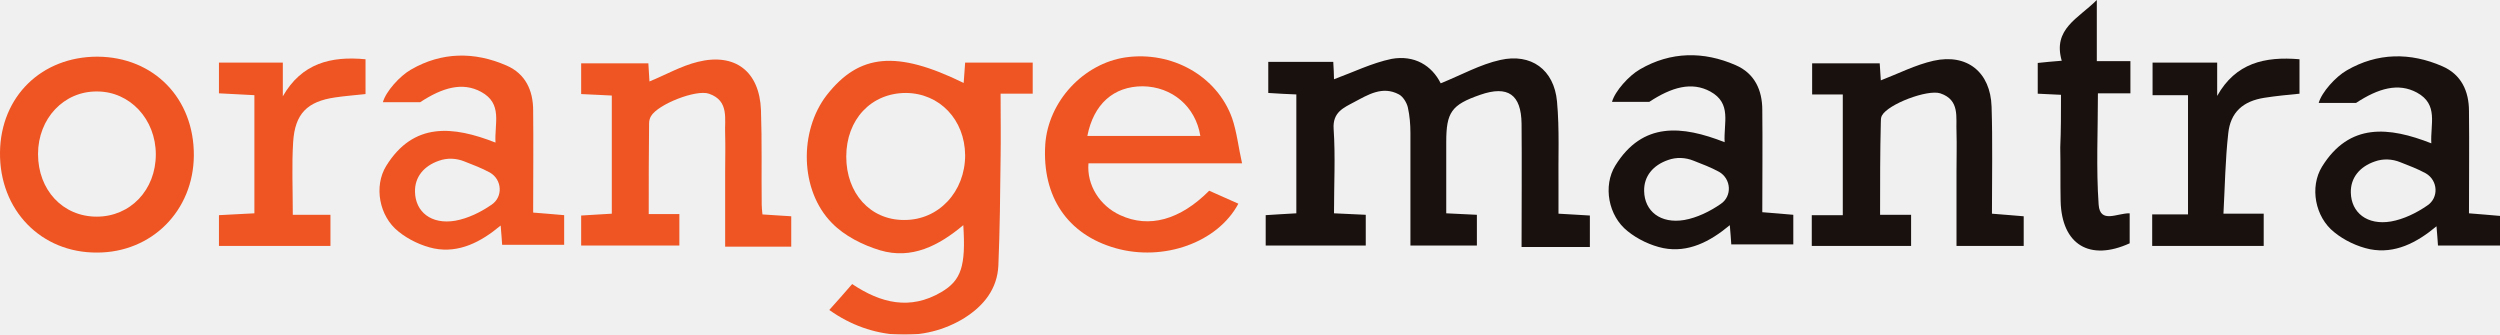
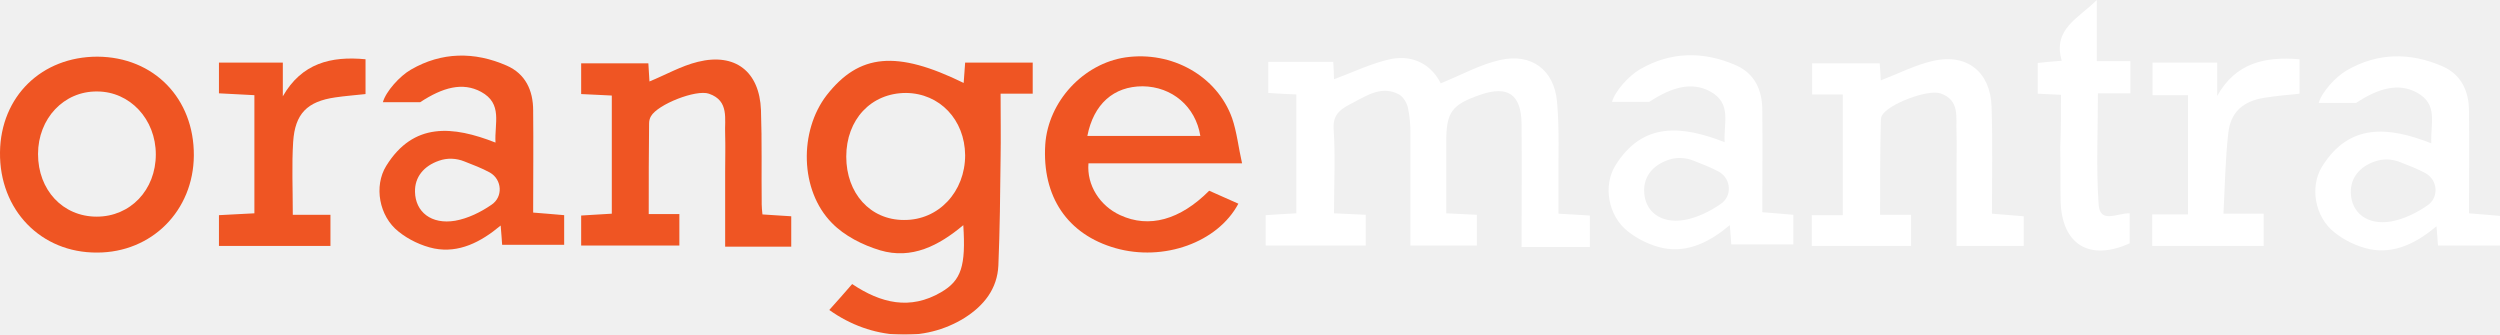
<svg xmlns="http://www.w3.org/2000/svg" width="1000" height="134" viewBox="0 0 1000 134" fill="none">
  <g clip-path="url(#clip0_2682_148)">
    <mask id="mask0_2682_148" style="mask-type:luminance" maskUnits="userSpaceOnUse" x="0" y="0" width="1000" height="134">
      <path d="M1000 0H0V133.765H1000V0Z" fill="white" />
    </mask>
    <g mask="url(#mask0_2682_148)">
-       <path d="M576.282 33.328C584.7 29.922 592.084 25.773 600.06 23.997C612.466 21.181 621.622 27.848 622.804 40.587C623.838 51.846 623.247 63.252 623.394 74.657C623.394 78.066 623.394 81.472 623.394 85.472C627.825 85.767 631.813 85.916 635.948 86.213C635.948 90.361 635.948 93.915 635.948 98.803C631.517 98.803 626.939 98.803 622.361 98.803C617.93 98.803 613.647 98.803 608.626 98.803C608.626 81.916 608.773 65.769 608.626 49.475C608.478 37.773 603.161 34.069 592.084 37.92C580.565 41.92 578.497 44.883 578.497 56.882C578.497 66.215 578.497 75.546 578.497 85.323C582.632 85.472 586.472 85.767 590.755 85.916C590.755 90.064 590.755 93.915 590.755 98.212C582.189 98.212 573.476 98.212 564.171 98.212C564.171 83.102 564.171 68.141 564.171 53.178C564.171 49.772 563.876 46.217 563.137 42.958C562.694 41.032 561.218 38.661 559.593 37.773C552.947 34.218 547.187 37.92 541.575 40.883C537.44 43.105 533.009 44.883 533.452 51.55C534.191 62.511 533.6 73.621 533.6 85.323C537.883 85.472 542.018 85.767 546.301 85.916C546.301 90.064 546.301 93.915 546.301 98.212C533.157 98.212 519.865 98.212 506.277 98.212C506.277 94.507 506.277 90.656 506.277 86.064C509.97 85.767 514.105 85.62 518.536 85.323C518.536 69.621 518.536 54.068 518.536 37.773C514.991 37.624 511.446 37.477 507.311 37.181C507.311 33.032 507.311 29.032 507.311 24.736C515.877 24.736 524.295 24.736 533.304 24.736C533.452 27.404 533.6 29.922 533.6 31.7C541.28 28.884 548.812 25.181 556.639 23.552C565.796 21.922 572.737 26.218 576.282 33.328Z" fill="#19110D" />
+       <path d="M576.282 33.328C584.7 29.922 592.084 25.773 600.06 23.997C612.466 21.181 621.622 27.848 622.804 40.587C623.838 51.846 623.247 63.252 623.394 74.657C623.394 78.066 623.394 81.472 623.394 85.472C627.825 85.767 631.813 85.916 635.948 86.213C635.948 90.361 635.948 93.915 635.948 98.803C631.517 98.803 626.939 98.803 622.361 98.803C617.93 98.803 613.647 98.803 608.626 98.803C608.626 81.916 608.773 65.769 608.626 49.475C608.478 37.773 603.161 34.069 592.084 37.92C580.565 41.92 578.497 44.883 578.497 56.882C578.497 66.215 578.497 75.546 578.497 85.323C582.632 85.472 586.472 85.767 590.755 85.916C590.755 90.064 590.755 93.915 590.755 98.212C582.189 98.212 573.476 98.212 564.171 98.212C564.171 83.102 564.171 68.141 564.171 53.178C564.171 49.772 563.876 46.217 563.137 42.958C562.694 41.032 561.218 38.661 559.593 37.773C552.947 34.218 547.187 37.92 541.575 40.883C537.44 43.105 533.009 44.883 533.452 51.55C534.191 62.511 533.6 73.621 533.6 85.323C537.883 85.472 542.018 85.767 546.301 85.916C546.301 90.064 546.301 93.915 546.301 98.212C533.157 98.212 519.865 98.212 506.277 98.212C506.277 94.507 506.277 90.656 506.277 86.064C509.97 85.767 514.105 85.62 518.536 85.323C518.536 69.621 518.536 54.068 518.536 37.773C514.991 37.624 511.446 37.477 507.311 37.181C507.311 33.032 507.311 29.032 507.311 24.736C515.877 24.736 524.295 24.736 533.304 24.736C533.452 27.404 533.6 29.922 533.6 31.7C541.28 28.884 548.812 25.181 556.639 23.552C565.796 21.922 572.737 26.218 576.282 33.328Z" fill="#FFFFFF" />
      <path d="M385.468 33.181C385.615 30.366 385.911 27.848 386.058 25.034C395.067 25.034 403.929 25.034 413.085 25.034C413.085 29.033 413.085 32.886 413.085 37.477C409.245 37.477 405.11 37.477 400.236 37.477C400.236 46.661 400.384 54.957 400.236 63.252C400.089 77.621 399.941 91.842 399.35 106.211C398.907 115.543 393.59 122.209 385.911 127.098C369.812 137.171 348.693 136.134 331.709 123.987C334.81 120.58 337.764 117.173 340.866 113.618C352.385 121.321 364.053 124.135 376.458 116.877C384.581 112.136 386.354 106.359 385.32 90.064C375.425 98.36 364.643 103.841 352.09 100.137C345.148 98.064 337.764 94.36 332.743 89.176C319.894 76.14 319.598 52.438 330.675 38.069C343.672 21.478 358.588 19.997 385.468 33.181ZM338.503 62.66C338.503 77.325 348.102 87.99 361.542 87.99C375.425 88.139 386.058 76.732 386.058 62.067C385.911 47.846 375.868 37.329 362.428 37.181C348.398 37.181 338.503 47.846 338.503 62.66Z" fill="#EF5523" />
-       <path d="M752.031 85.919C756.61 85.919 760.302 85.919 764.437 85.919C764.437 90.214 764.437 94.066 764.437 98.362C751.441 98.362 738.296 98.362 724.709 98.362C724.709 94.362 724.709 90.511 724.709 86.067C728.844 86.067 732.832 86.067 737.115 86.067C737.115 69.624 737.115 53.922 737.115 37.775C732.98 37.775 729.14 37.775 724.857 37.775C724.857 33.479 724.857 29.628 724.857 25.332C733.57 25.332 742.579 25.332 751.884 25.332C752.031 27.702 752.179 30.22 752.327 32.146C759.268 29.48 766.21 25.924 773.446 24.295C786.886 21.332 796.19 28.887 796.633 42.664C797.076 56.736 796.781 70.809 796.781 85.474C801.212 85.77 805.199 86.215 809.482 86.511C809.482 90.511 809.482 94.214 809.482 98.362C800.916 98.362 792.203 98.362 782.603 98.362C782.603 88.585 782.603 78.512 782.603 68.439C782.603 63.254 782.751 58.069 782.603 52.885C782.308 46.959 784.08 39.997 776.105 37.331C770.936 35.701 755.281 41.627 752.77 46.219C752.327 46.959 752.327 48.144 752.327 49.033C752.031 60.884 752.031 73.031 752.031 85.919Z" fill="#19110D" />
+       <path d="M752.031 85.919C756.61 85.919 760.302 85.919 764.437 85.919C764.437 90.214 764.437 94.066 764.437 98.362C751.441 98.362 738.296 98.362 724.709 98.362C724.709 94.362 724.709 90.511 724.709 86.067C728.844 86.067 732.832 86.067 737.115 86.067C737.115 69.624 737.115 53.922 737.115 37.775C732.98 37.775 729.14 37.775 724.857 37.775C724.857 33.479 724.857 29.628 724.857 25.332C733.57 25.332 742.579 25.332 751.884 25.332C752.031 27.702 752.179 30.22 752.327 32.146C759.268 29.48 766.21 25.924 773.446 24.295C786.886 21.332 796.19 28.887 796.633 42.664C797.076 56.736 796.781 70.809 796.781 85.474C801.212 85.77 805.199 86.215 809.482 86.511C809.482 90.511 809.482 94.214 809.482 98.362C800.916 98.362 792.203 98.362 782.603 98.362C782.603 88.585 782.603 78.512 782.603 68.439C782.603 63.254 782.751 58.069 782.603 52.885C782.308 46.959 784.08 39.997 776.105 37.331C770.936 35.701 755.281 41.627 752.77 46.219C752.327 46.959 752.327 48.144 752.327 49.033C752.031 60.884 752.031 73.031 752.031 85.919Z" fill="#FFFFFF" />
      <path d="M496.824 65.327C475.557 65.327 455.471 65.327 435.385 65.327C434.647 74.067 439.964 82.362 448.087 86.066C459.606 91.399 472.012 87.991 483.68 76.289C487.372 77.918 491.359 79.696 495.347 81.474C487.076 97.028 465.366 104.731 446.167 99.25C426.967 93.769 416.777 78.659 418.106 57.772C419.287 40.589 433.318 25.479 450.154 22.961C468.763 20.294 486.781 30.367 492.836 47.255C494.756 52.884 495.347 58.809 496.824 65.327ZM434.942 54.365C450.45 54.365 465.218 54.365 480.135 54.365C478.215 42.514 468.763 34.663 457.096 34.515C445.428 34.515 437.453 41.626 434.942 54.365Z" fill="#EF5523" />
      <path d="M259.49 85.621C263.921 85.621 267.465 85.621 271.748 85.621C271.748 89.917 271.748 93.769 271.748 98.213C259.047 98.213 245.903 98.213 232.463 98.213C232.463 94.213 232.463 90.362 232.463 86.214C236.598 85.918 240.438 85.769 244.721 85.473C244.721 69.771 244.721 54.365 244.721 38.219C240.733 38.07 236.746 37.774 232.463 37.626C232.463 33.33 232.463 29.479 232.463 25.331C241.472 25.331 250.186 25.331 259.342 25.331C259.49 27.849 259.638 30.219 259.785 32.589C266.284 29.923 272.487 26.368 279.133 24.738C294.049 21.035 303.797 28.59 304.387 43.996C304.83 56.587 304.535 69.178 304.683 81.77C304.683 82.955 304.83 84.14 304.978 85.769C308.818 86.066 312.362 86.214 316.498 86.51C316.498 90.658 316.498 94.361 316.498 98.657C308.08 98.657 299.514 98.657 290.061 98.657C290.061 88.584 290.061 78.659 290.061 68.586C290.061 63.698 290.209 58.661 290.061 53.773C289.766 47.699 291.834 40.292 283.563 37.478C278.394 35.7 263.034 41.774 260.376 46.514C259.933 47.255 259.638 48.292 259.638 49.329C259.49 60.883 259.49 73.03 259.49 85.621Z" fill="#EF5523" />
      <path d="M77.537 62.216C77.389 84.288 60.7 101.027 38.842 101.027C16.393 101.175 -0.295 83.992 -4.54064e-05 60.883C0.295 38.515 16.689 22.664 38.99 22.664C61.586 22.813 77.684 39.404 77.537 62.216ZM15.212 61.624C15.212 75.993 25.107 86.658 38.694 86.658C52.134 86.658 62.325 75.993 62.325 61.772C62.325 47.699 51.986 36.589 38.842 36.589C25.55 36.441 15.212 47.403 15.212 61.624Z" fill="#EF5523" />
      <path d="M153.152 40.885C154.334 36.589 159.946 30.367 164.377 27.849C176.635 20.739 189.779 20.591 202.628 26.22C210.16 29.479 213.262 36.145 213.262 44.144C213.409 57.624 213.262 71.104 213.262 85.029C217.84 85.325 221.532 85.769 225.667 86.066C225.667 90.065 225.667 93.621 225.667 97.916C217.692 97.916 209.569 97.916 200.856 97.916C200.708 95.843 200.56 93.472 200.265 90.213C192.29 96.88 183.576 101.324 173.681 99.398C168.66 98.361 163.343 95.843 159.355 92.584C151.675 86.51 149.46 74.511 154.481 66.364C165.41 48.736 181.213 50.365 198.197 57.032C197.754 49.329 201.151 41.477 192.437 36.737C185.053 32.738 177.078 34.96 168.069 40.885M185.791 64.586C182.542 63.253 178.85 63.105 175.601 64.29C169.546 66.364 165.853 70.808 166.001 76.733C166.149 84.733 172.499 89.917 182.099 88.288C187.121 87.399 192.29 84.881 196.573 81.918C201.299 78.807 200.856 71.845 195.982 69.03C192.733 67.253 189.188 65.92 185.791 64.586Z" fill="#EF5523" />
-       <path d="M644.808 40.737C645.99 36.441 651.602 30.219 656.033 27.701C668.291 20.591 681.435 20.442 694.284 26.072C701.816 29.33 704.918 35.997 704.918 43.996C705.065 57.476 704.918 70.956 704.918 84.881C709.496 85.177 713.188 85.621 717.324 85.918C717.324 89.917 717.324 93.472 717.324 97.768C709.348 97.768 701.226 97.768 692.512 97.768C692.364 95.694 692.217 93.324 691.921 90.065C683.946 96.731 675.232 101.175 665.337 99.25C660.316 98.213 654.999 95.694 651.011 92.435C643.332 86.362 641.116 74.363 646.138 66.216C657.067 48.588 672.869 50.217 689.854 56.883C689.41 49.18 692.807 41.329 684.094 36.589C676.709 32.589 668.734 34.811 659.725 40.737M677.448 64.29C674.199 62.957 670.506 62.809 667.257 63.994C661.202 66.068 657.51 70.512 657.657 76.437C657.805 84.436 664.156 89.621 673.755 87.991C678.777 87.103 683.946 84.584 688.229 81.622C692.955 78.511 692.512 71.549 687.638 68.734C684.389 66.956 680.845 65.623 677.448 64.29Z" fill="#19110D" />
-       <path d="M860.877 85.77C865.751 85.77 870.329 85.77 875.203 85.77C875.203 69.624 875.203 54.07 875.203 38.071C870.772 38.071 866.194 38.071 861.025 38.071C861.025 33.479 861.025 29.48 861.025 25.036C869.591 25.036 878.156 25.036 886.87 25.036C886.87 29.776 886.87 34.072 886.87 38.368C894.255 25.184 905.92 22.517 919.8 23.702C919.8 28.295 919.8 32.59 919.8 37.479C915.23 37.923 910.5 38.368 905.77 39.108C897.208 40.442 892.187 44.886 891.301 53.329C890.119 63.847 889.972 74.364 889.381 85.474C895.288 85.474 900.16 85.474 905.48 85.474C905.48 90.066 905.48 93.918 905.48 98.362C890.71 98.362 876.089 98.362 860.877 98.362C860.877 94.51 860.877 90.807 860.877 85.77Z" fill="#19110D" />
+       <path d="M644.808 40.737C645.99 36.441 651.602 30.219 656.033 27.701C668.291 20.591 681.435 20.442 694.284 26.072C701.816 29.33 704.918 35.997 704.918 43.996C705.065 57.476 704.918 70.956 704.918 84.881C709.496 85.177 713.188 85.621 717.324 85.918C717.324 89.917 717.324 93.472 717.324 97.768C709.348 97.768 701.226 97.768 692.512 97.768C692.364 95.694 692.217 93.324 691.921 90.065C683.946 96.731 675.232 101.175 665.337 99.25C660.316 98.213 654.999 95.694 651.011 92.435C643.332 86.362 641.116 74.363 646.138 66.216C657.067 48.588 672.869 50.217 689.854 56.883C689.41 49.18 692.807 41.329 684.094 36.589C676.709 32.589 668.734 34.811 659.725 40.737M677.448 64.29C674.199 62.957 670.506 62.809 667.257 63.994C661.202 66.068 657.51 70.512 657.657 76.437C657.805 84.436 664.156 89.621 673.755 87.991C678.777 87.103 683.946 84.584 688.229 81.622C692.955 78.511 692.512 71.549 687.638 68.734C684.389 66.956 680.845 65.623 677.448 64.29Z" fill="#FFFFFF" />
+       <path d="M860.877 85.77C865.751 85.77 870.329 85.77 875.203 85.77C875.203 69.624 875.203 54.07 875.203 38.071C870.772 38.071 866.194 38.071 861.025 38.071C861.025 33.479 861.025 29.48 861.025 25.036C869.591 25.036 878.156 25.036 886.87 25.036C886.87 29.776 886.87 34.072 886.87 38.368C894.255 25.184 905.92 22.517 919.8 23.702C919.8 28.295 919.8 32.59 919.8 37.479C915.23 37.923 910.5 38.368 905.77 39.108C897.208 40.442 892.187 44.886 891.301 53.329C890.119 63.847 889.972 74.364 889.381 85.474C895.288 85.474 900.16 85.474 905.48 85.474C905.48 90.066 905.48 93.918 905.48 98.362C890.71 98.362 876.089 98.362 860.877 98.362C860.877 94.51 860.877 90.807 860.877 85.77Z" fill="#FFFFFF" />
      <path d="M117.118 85.918C122.139 85.918 127.013 85.918 132.182 85.918C132.182 90.362 132.182 94.213 132.182 98.361C117.266 98.361 102.644 98.361 87.58 98.361C87.58 94.213 87.58 90.362 87.58 86.066C92.306 85.769 96.884 85.621 101.758 85.325C101.758 69.327 101.758 53.921 101.758 38.07C97.032 37.774 92.454 37.626 87.58 37.33C87.58 33.182 87.58 29.33 87.58 25.035C95.998 25.035 104.269 25.035 113.13 25.035C113.13 29.479 113.13 34.071 113.13 38.515C120.662 25.331 132.33 22.368 146.212 23.701C146.212 28.442 146.212 32.738 146.212 37.626C142.225 38.07 138.09 38.367 134.102 38.959C122.878 40.589 118.004 45.477 117.266 56.735C116.675 66.068 117.118 75.4 117.118 85.918Z" fill="#EF5523" />
-       <path d="M824.398 37.922C820.854 37.774 818.195 37.626 815.094 37.478C815.094 33.478 815.094 29.627 815.094 25.183C817.752 24.886 820.854 24.59 824.694 24.294C821.001 11.554 831.34 7.407 838.724 0C838.724 8.74 838.724 16.147 838.724 24.442C843.45 24.442 847.733 24.442 852.164 24.442C852.164 29.034 852.164 32.886 852.164 37.33C847.881 37.33 843.893 37.33 839.167 37.33C839.167 52.588 838.429 67.253 839.462 81.918C840.053 89.621 846.994 85.177 851.868 85.325C851.868 89.325 851.868 93.176 851.868 97.324C835.918 104.582 824.693 97.916 824.25 80.437C824.103 73.326 824.25 66.068 824.103 58.957C824.398 52.291 824.398 45.329 824.398 37.922Z" fill="#19110D" />
-       <path d="M927.48 41.182C928.67 36.886 934.28 30.665 938.71 28.146C950.97 21.036 964.11 20.888 976.96 26.517C984.49 29.776 987.59 36.442 987.59 44.441C987.74 57.921 987.59 71.401 987.59 85.326C992.17 85.622 995.86 86.067 1000 86.363C1000 90.363 1000 93.918 1000 98.214C992.02 98.214 983.9 98.214 975.19 98.214C975.04 96.14 974.89 93.77 974.6 90.511C966.62 97.177 957.91 101.621 948.01 99.695C942.99 98.658 937.67 96.14 933.69 92.881C926.01 86.807 923.79 74.809 928.81 66.661C939.74 49.033 955.55 50.663 972.53 57.329C972.09 49.626 975.48 41.775 966.77 37.034C959.38 33.035 951.41 35.257 942.4 41.182M960.12 64.884C956.87 63.55 953.18 63.402 949.93 64.587C943.88 66.661 940.19 71.105 940.33 77.031C940.48 85.03 946.83 90.214 956.43 88.585C961.45 87.696 966.62 85.178 970.9 82.215C975.63 79.104 975.19 72.142 970.31 69.328C967.06 67.55 963.52 66.217 960.12 64.884Z" fill="#19110D" />
+       <path d="M824.398 37.922C820.854 37.774 818.195 37.626 815.094 37.478C815.094 33.478 815.094 29.627 815.094 25.183C817.752 24.886 820.854 24.59 824.694 24.294C821.001 11.554 831.34 7.407 838.724 0C838.724 8.74 838.724 16.147 838.724 24.442C843.45 24.442 847.733 24.442 852.164 24.442C852.164 29.034 852.164 32.886 852.164 37.33C847.881 37.33 843.893 37.33 839.167 37.33C839.167 52.588 838.429 67.253 839.462 81.918C840.053 89.621 846.994 85.177 851.868 85.325C851.868 89.325 851.868 93.176 851.868 97.324C835.918 104.582 824.693 97.916 824.25 80.437C824.103 73.326 824.25 66.068 824.103 58.957C824.398 52.291 824.398 45.329 824.398 37.922Z" fill="#FFFFFF" />
+       <path d="M927.48 41.182C928.67 36.886 934.28 30.665 938.71 28.146C950.97 21.036 964.11 20.888 976.96 26.517C984.49 29.776 987.59 36.442 987.59 44.441C987.74 57.921 987.59 71.401 987.59 85.326C992.17 85.622 995.86 86.067 1000 86.363C1000 90.363 1000 93.918 1000 98.214C992.02 98.214 983.9 98.214 975.19 98.214C975.04 96.14 974.89 93.77 974.6 90.511C966.62 97.177 957.91 101.621 948.01 99.695C942.99 98.658 937.67 96.14 933.69 92.881C926.01 86.807 923.79 74.809 928.81 66.661C939.74 49.033 955.55 50.663 972.53 57.329C972.09 49.626 975.48 41.775 966.77 37.034C959.38 33.035 951.41 35.257 942.4 41.182M960.12 64.884C956.87 63.55 953.18 63.402 949.93 64.587C943.88 66.661 940.19 71.105 940.33 77.031C940.48 85.03 946.83 90.214 956.43 88.585C961.45 87.696 966.62 85.178 970.9 82.215C975.63 79.104 975.19 72.142 970.31 69.328C967.06 67.55 963.52 66.217 960.12 64.884Z" fill="#FFFFFF" />
    </g>
  </g>
  <defs>
    <clipPath id="clip0_2682_148">
      <rect width="1000" height="134" fill="white" />
    </clipPath>
  </defs>
</svg>
